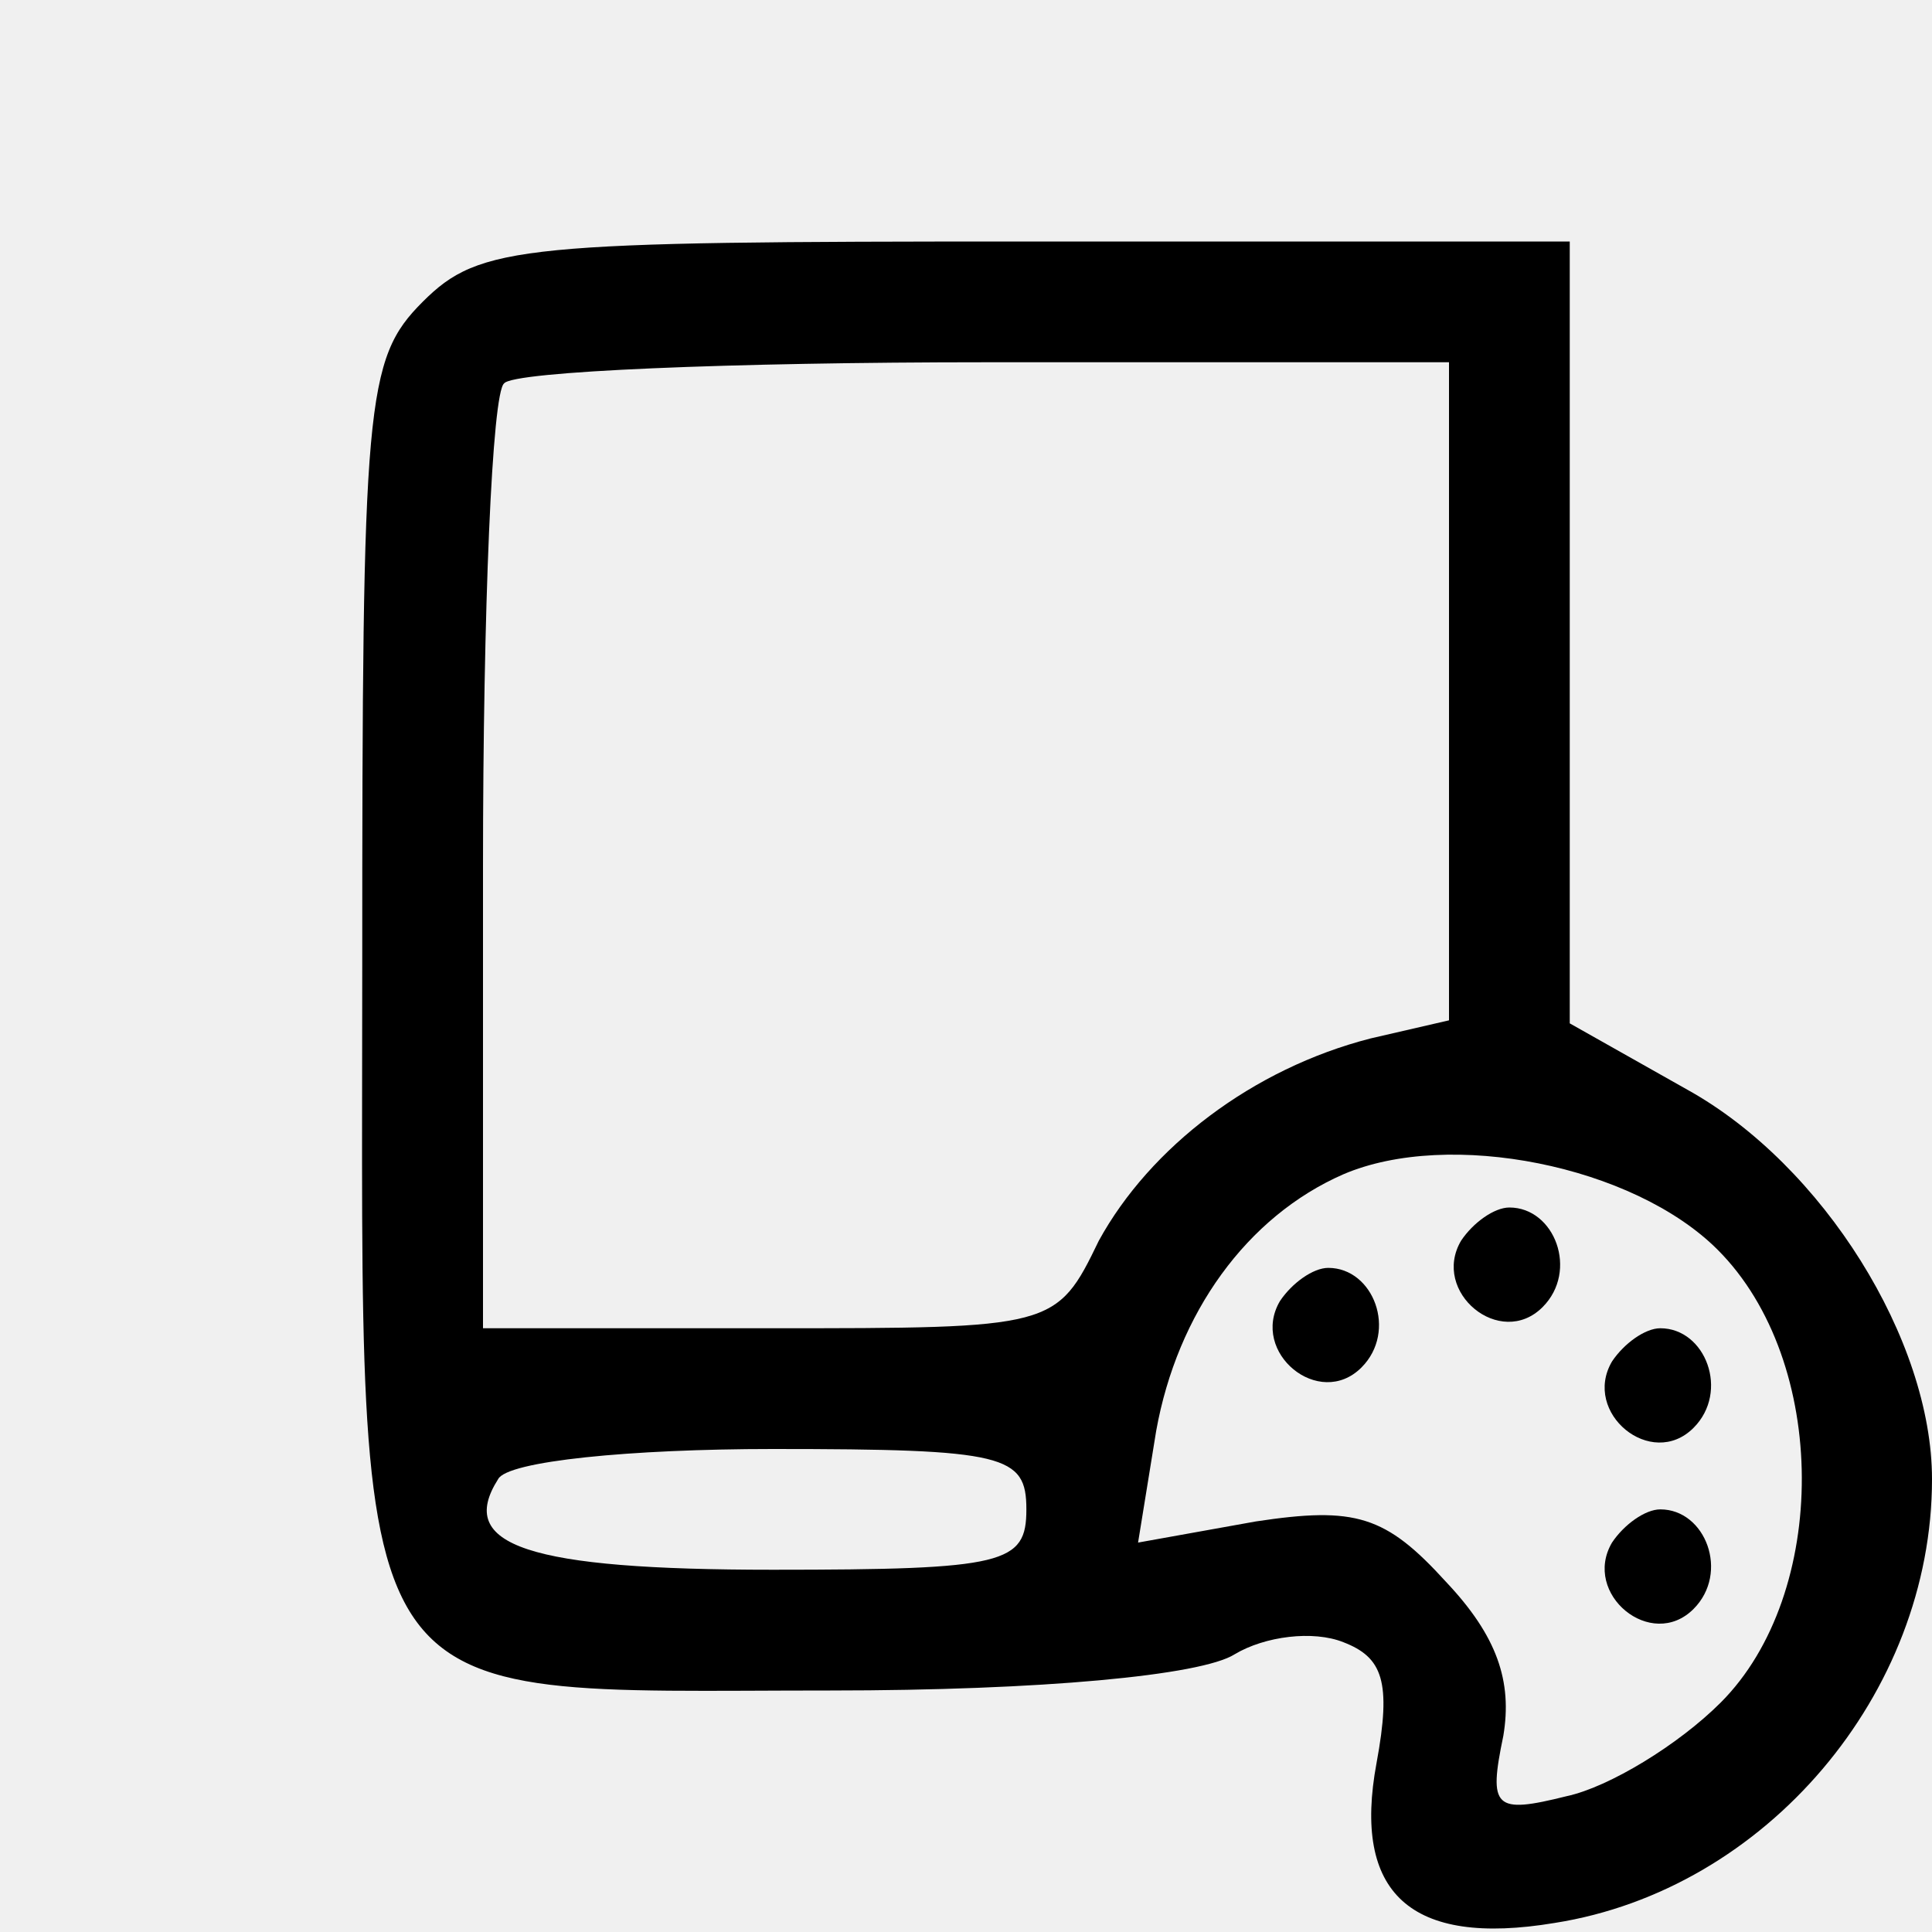
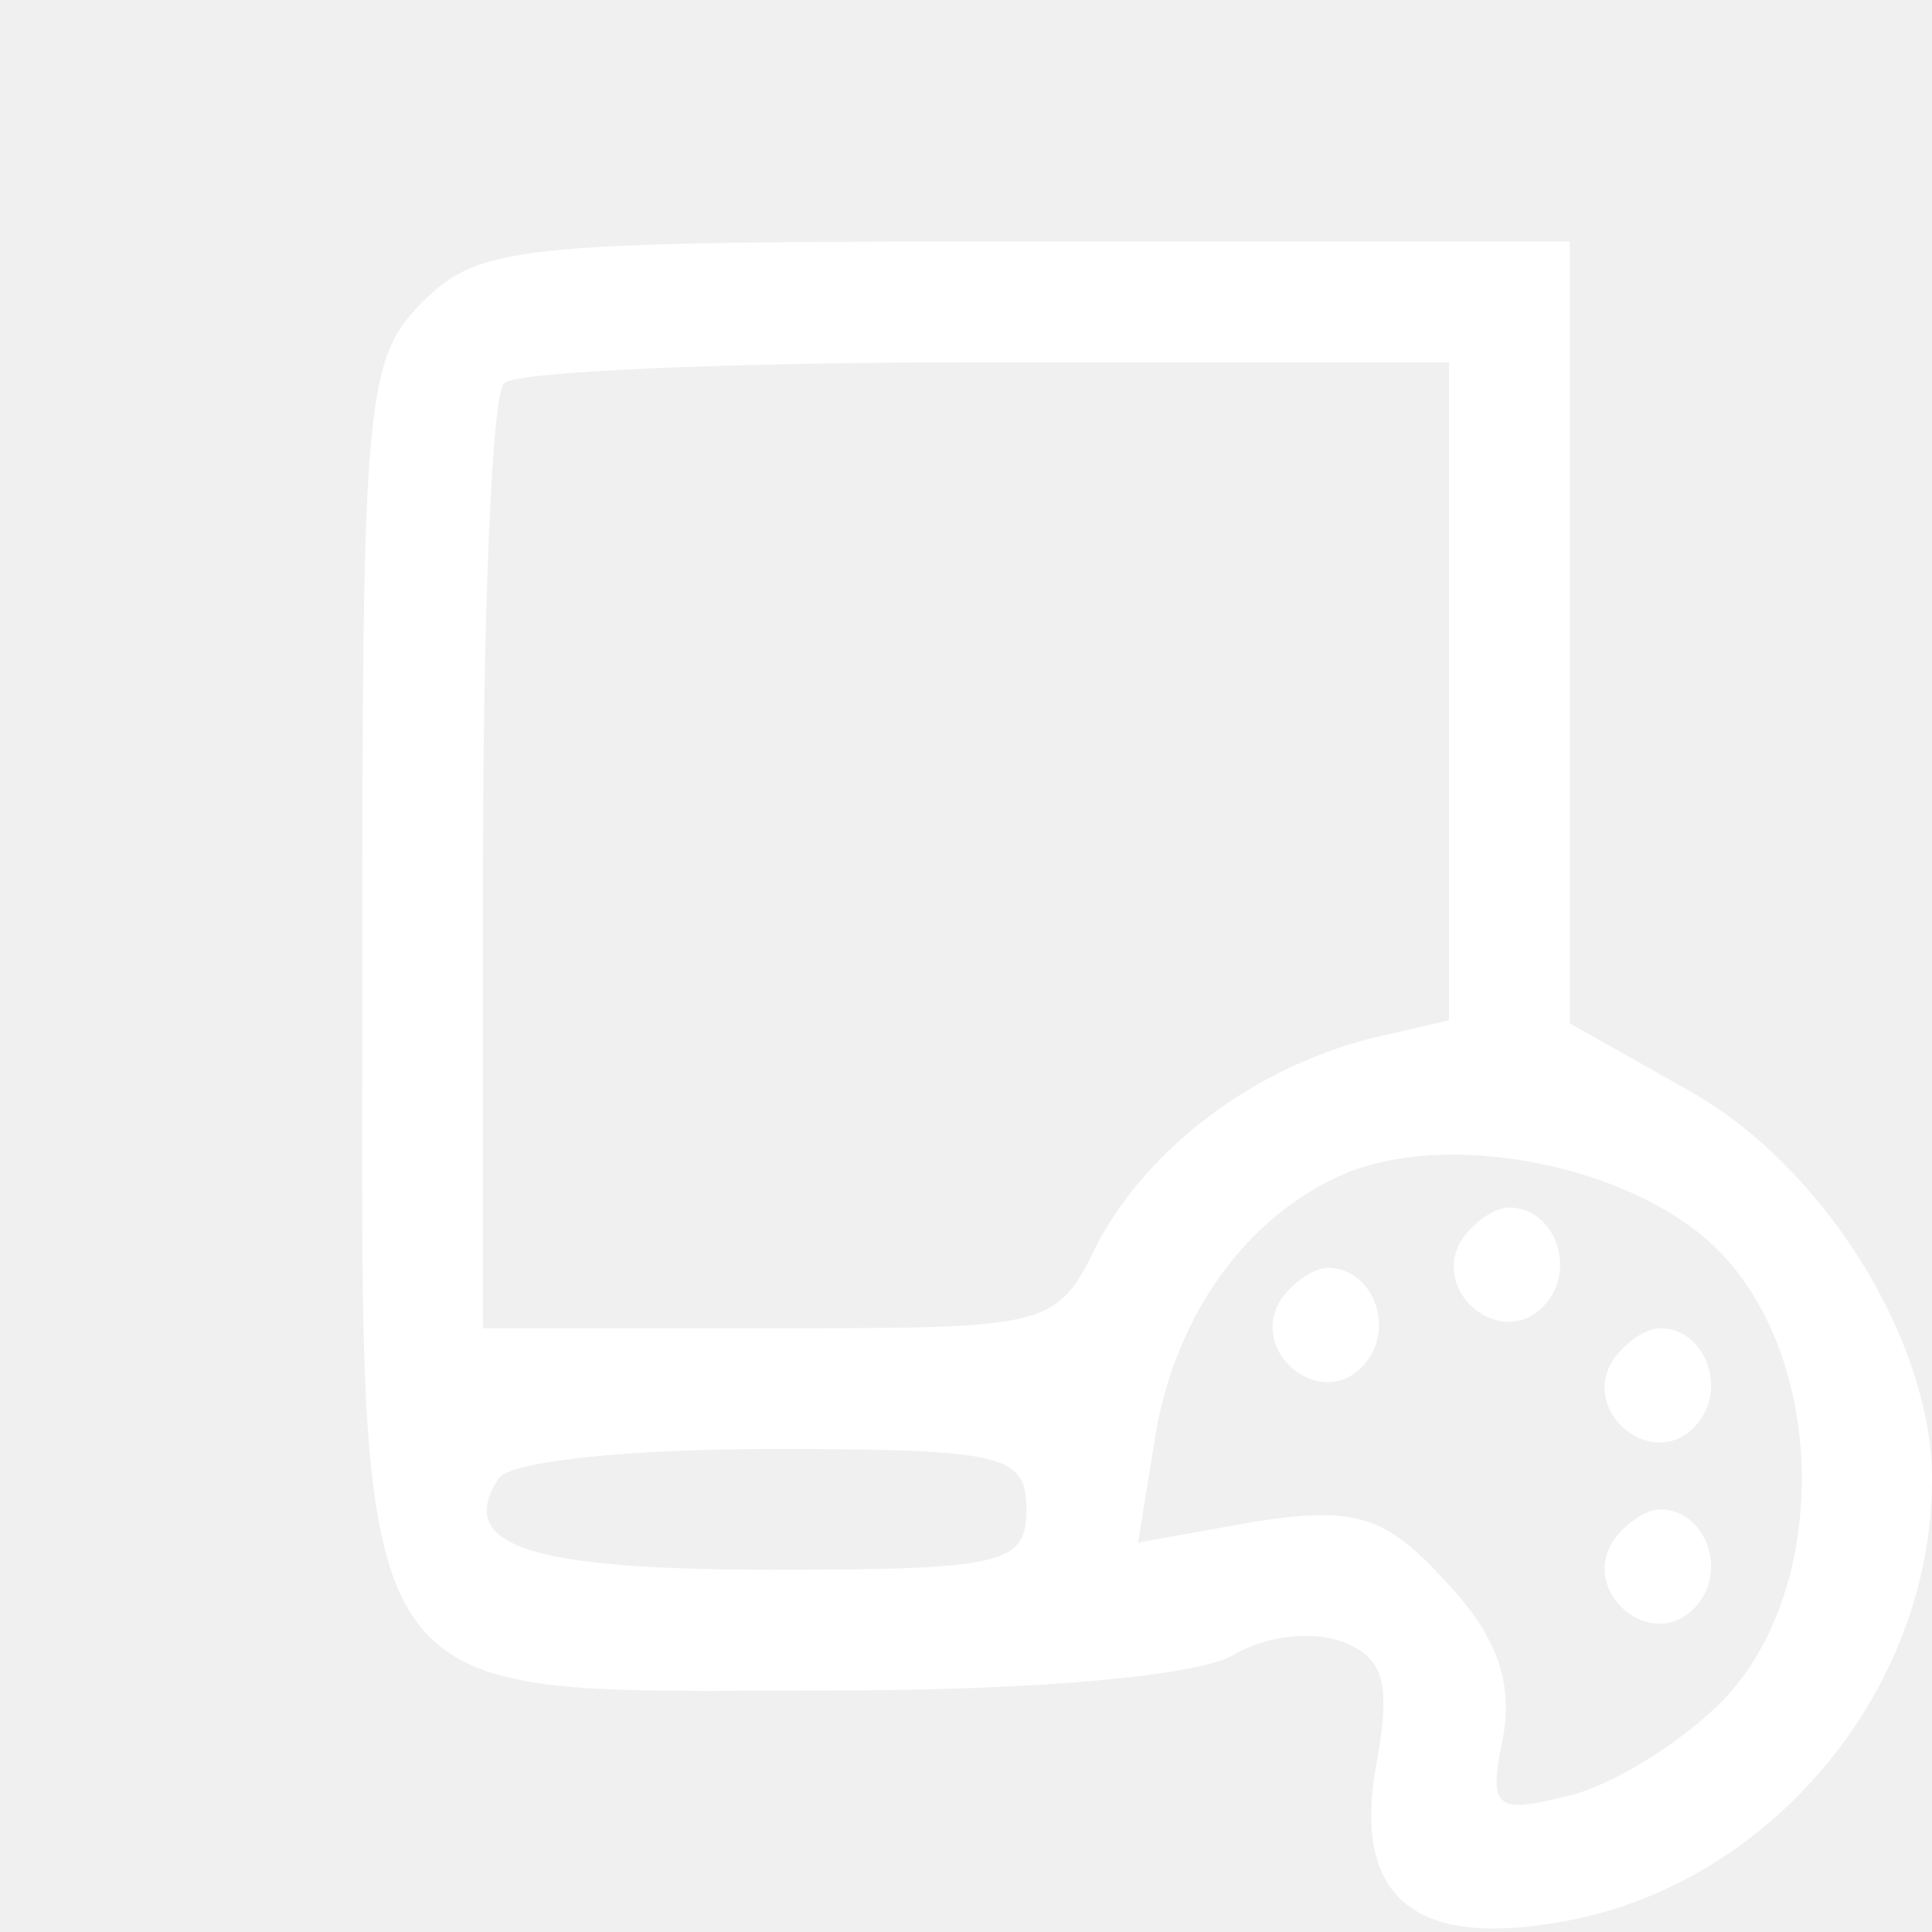
<svg xmlns="http://www.w3.org/2000/svg" version="1.0" width="64pt" height="64pt" viewBox="0 0 64 64" preserveAspectRatio="xMidYMid meet">
-   <g transform="translate(0,64) scale(0.1,-0.1)" fill="#000000" stroke="none">
+   <g transform="translate(0,64) scale(0.1,-0.1)" fill="#fff" stroke="none">
    <path d="M140 540 c-19 -19 -20 -33 -20 -220 0 -253 -8 -240 155 -240 70 0 123 5 134 12 10 6 26 8 36 4 13 -5 16 -13 11 -40 -8 -43 11 -61 59 -53 70 11 125 76 125 147 0 46 -36 104 -81 129 l-39 22 0 130 0 129 -180 0 c-167 0 -181 -1 -200 -20z m340 -129 l0 -109 -26 -6 c-39 -10 -73 -36 -90 -67 -14 -29 -15 -29 -109 -29 l-95 0 0 153 c0 85 3 157 7 160 3 4 75 7 160 7 l153 0 0 -109z m89 -185 c37 -37 37 -114 1 -150 -14 -14 -37 -28 -51 -31 -24 -6 -26 -4 -21 20 3 18 -2 33 -19 51 -20 22 -30 25 -63 20 l-39 -7 6 37 c7 39 30 71 62 85 35 15 96 3 124 -25z m-229 -86 c0 -18 -7 -20 -84 -20 -81 0 -105 8 -91 30 3 6 44 10 91 10 77 0 84 -2 84 -20z" />
    <path d="M484 229 c-10 -17 13 -36 27 -22 12 12 4 33 -11 33 -5 0 -12 -5 -16 -11z" />
    <path d="M424 209 c-10 -17 13 -36 27 -22 12 12 4 33 -11 33 -5 0 -12 -5 -16 -11z" />
    <path d="M534 189 c-10 -17 13 -36 27 -22 12 12 4 33 -11 33 -5 0 -12 -5 -16 -11z" />
    <path d="M534 129 c-10 -17 13 -36 27 -22 12 12 4 33 -11 33 -5 0 -12 -5 -16 -11z" />
  </g>
</svg>
